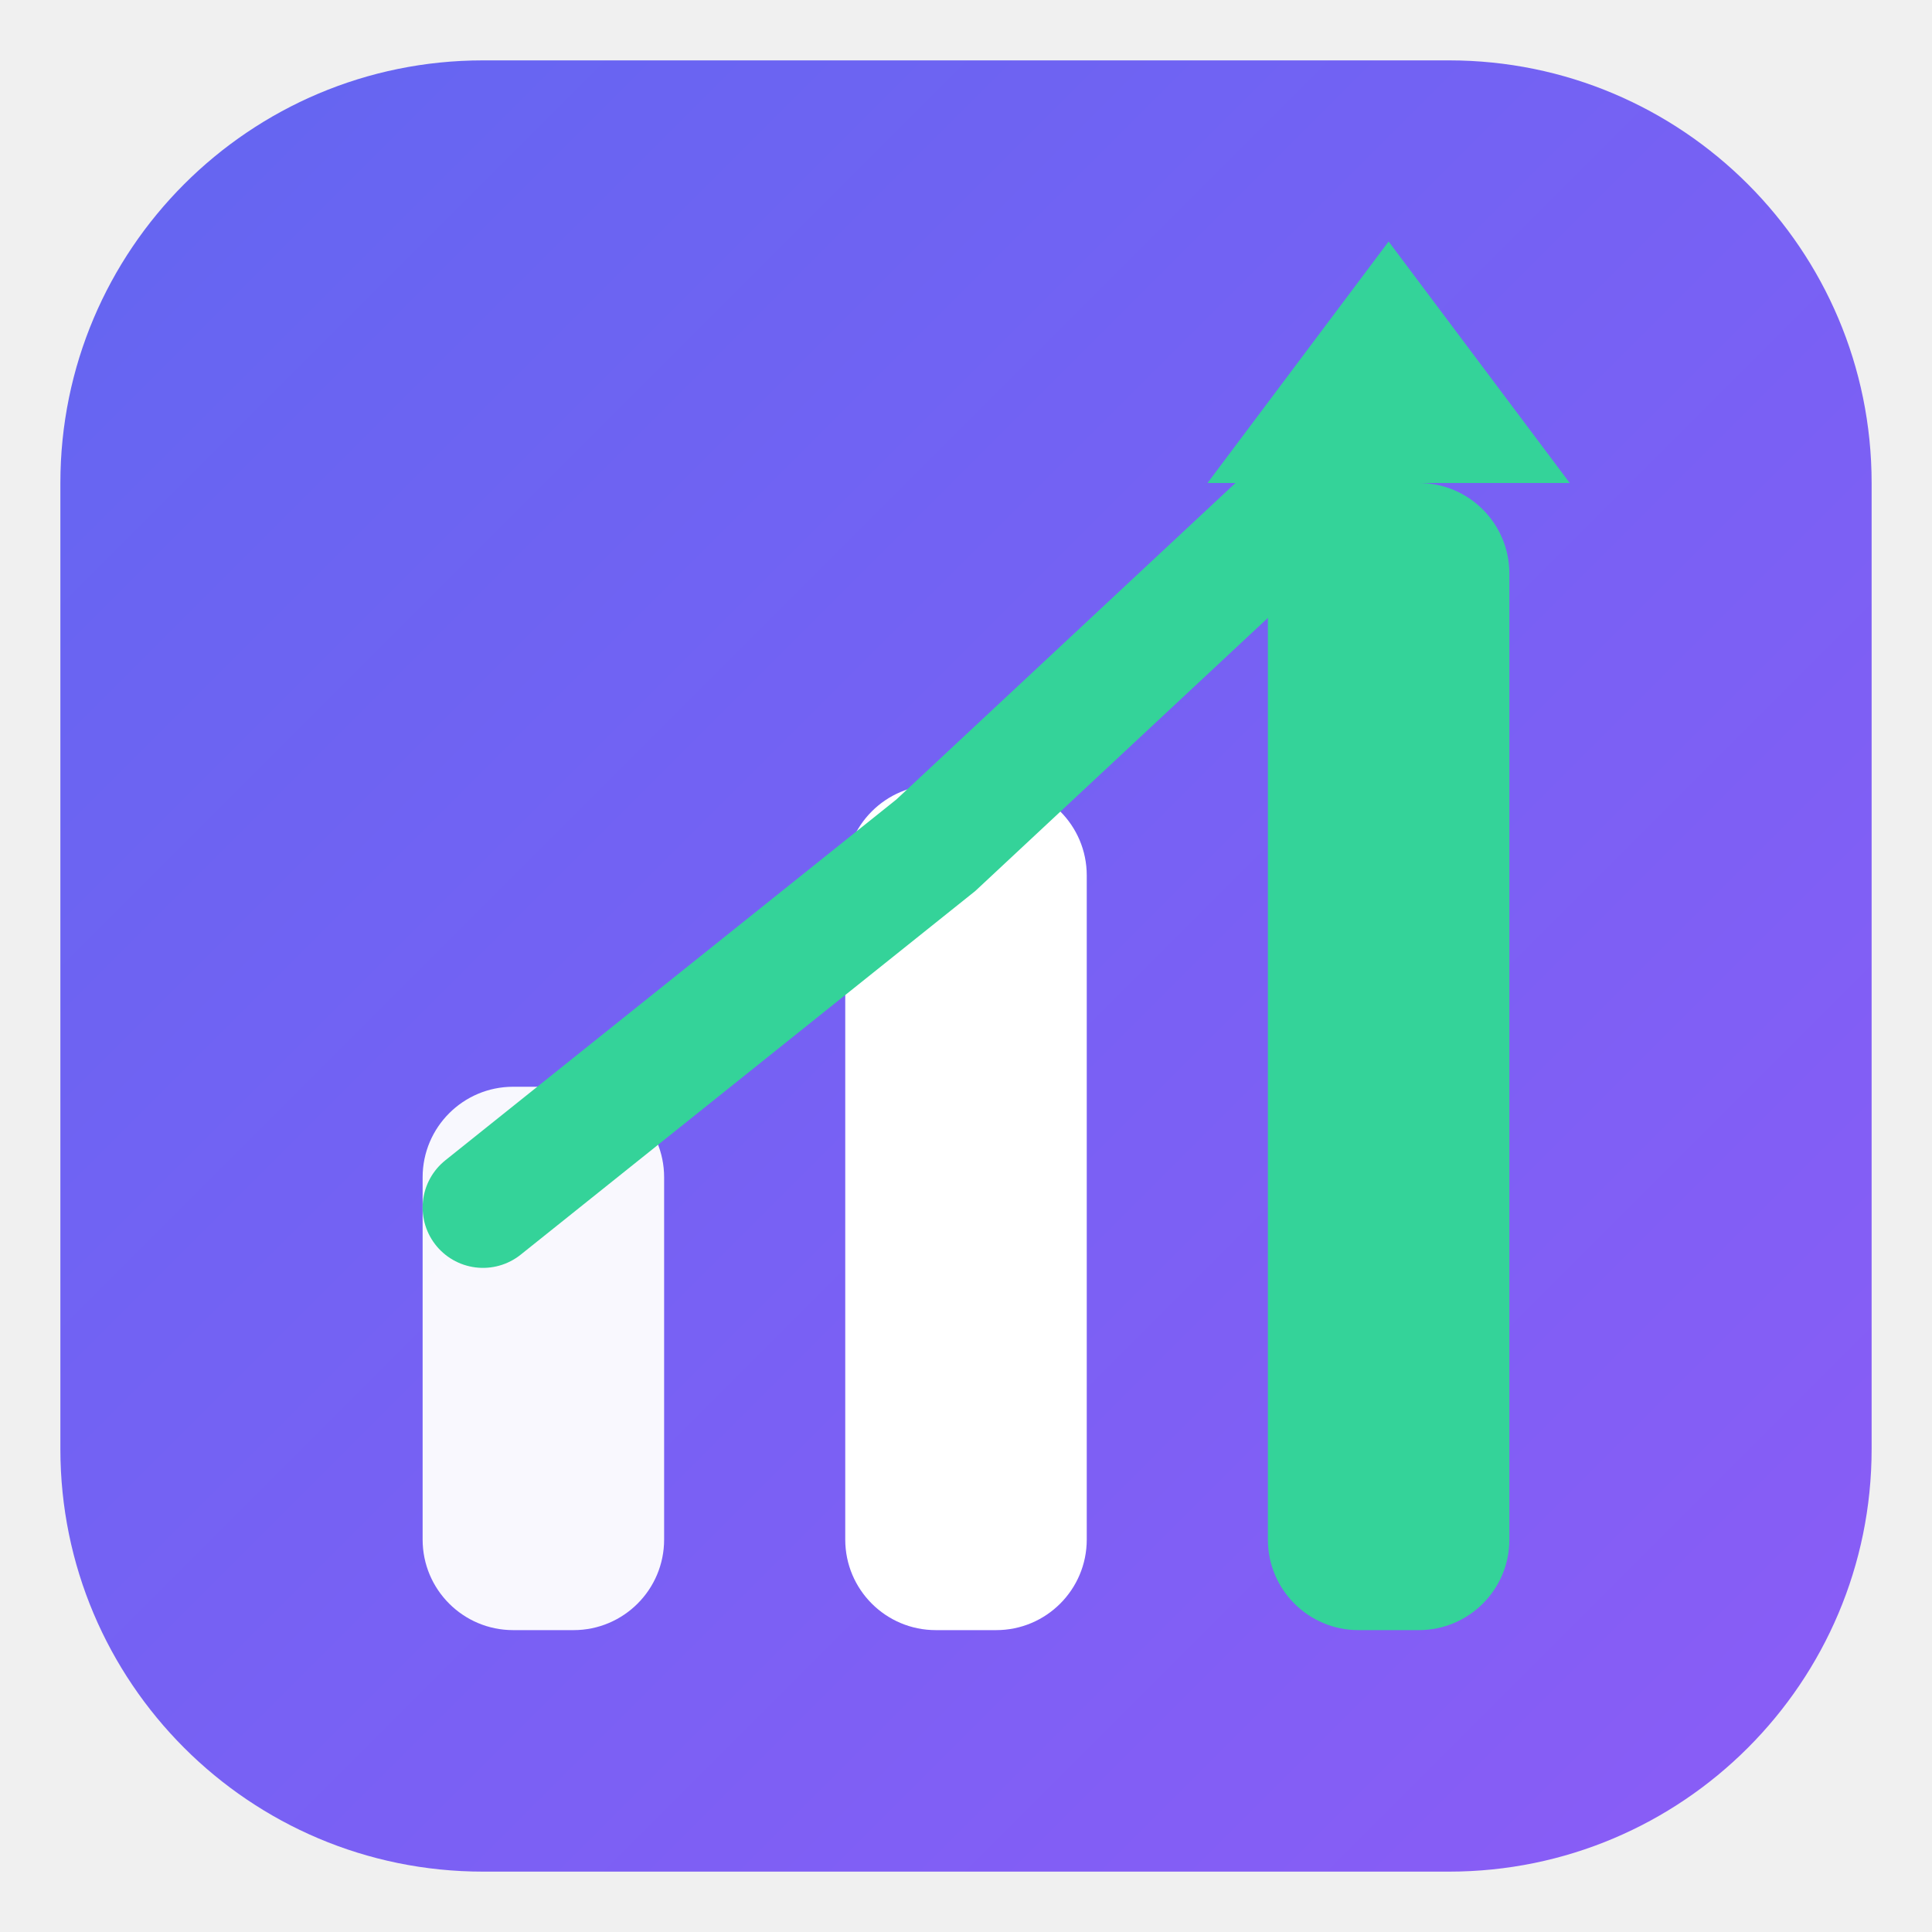
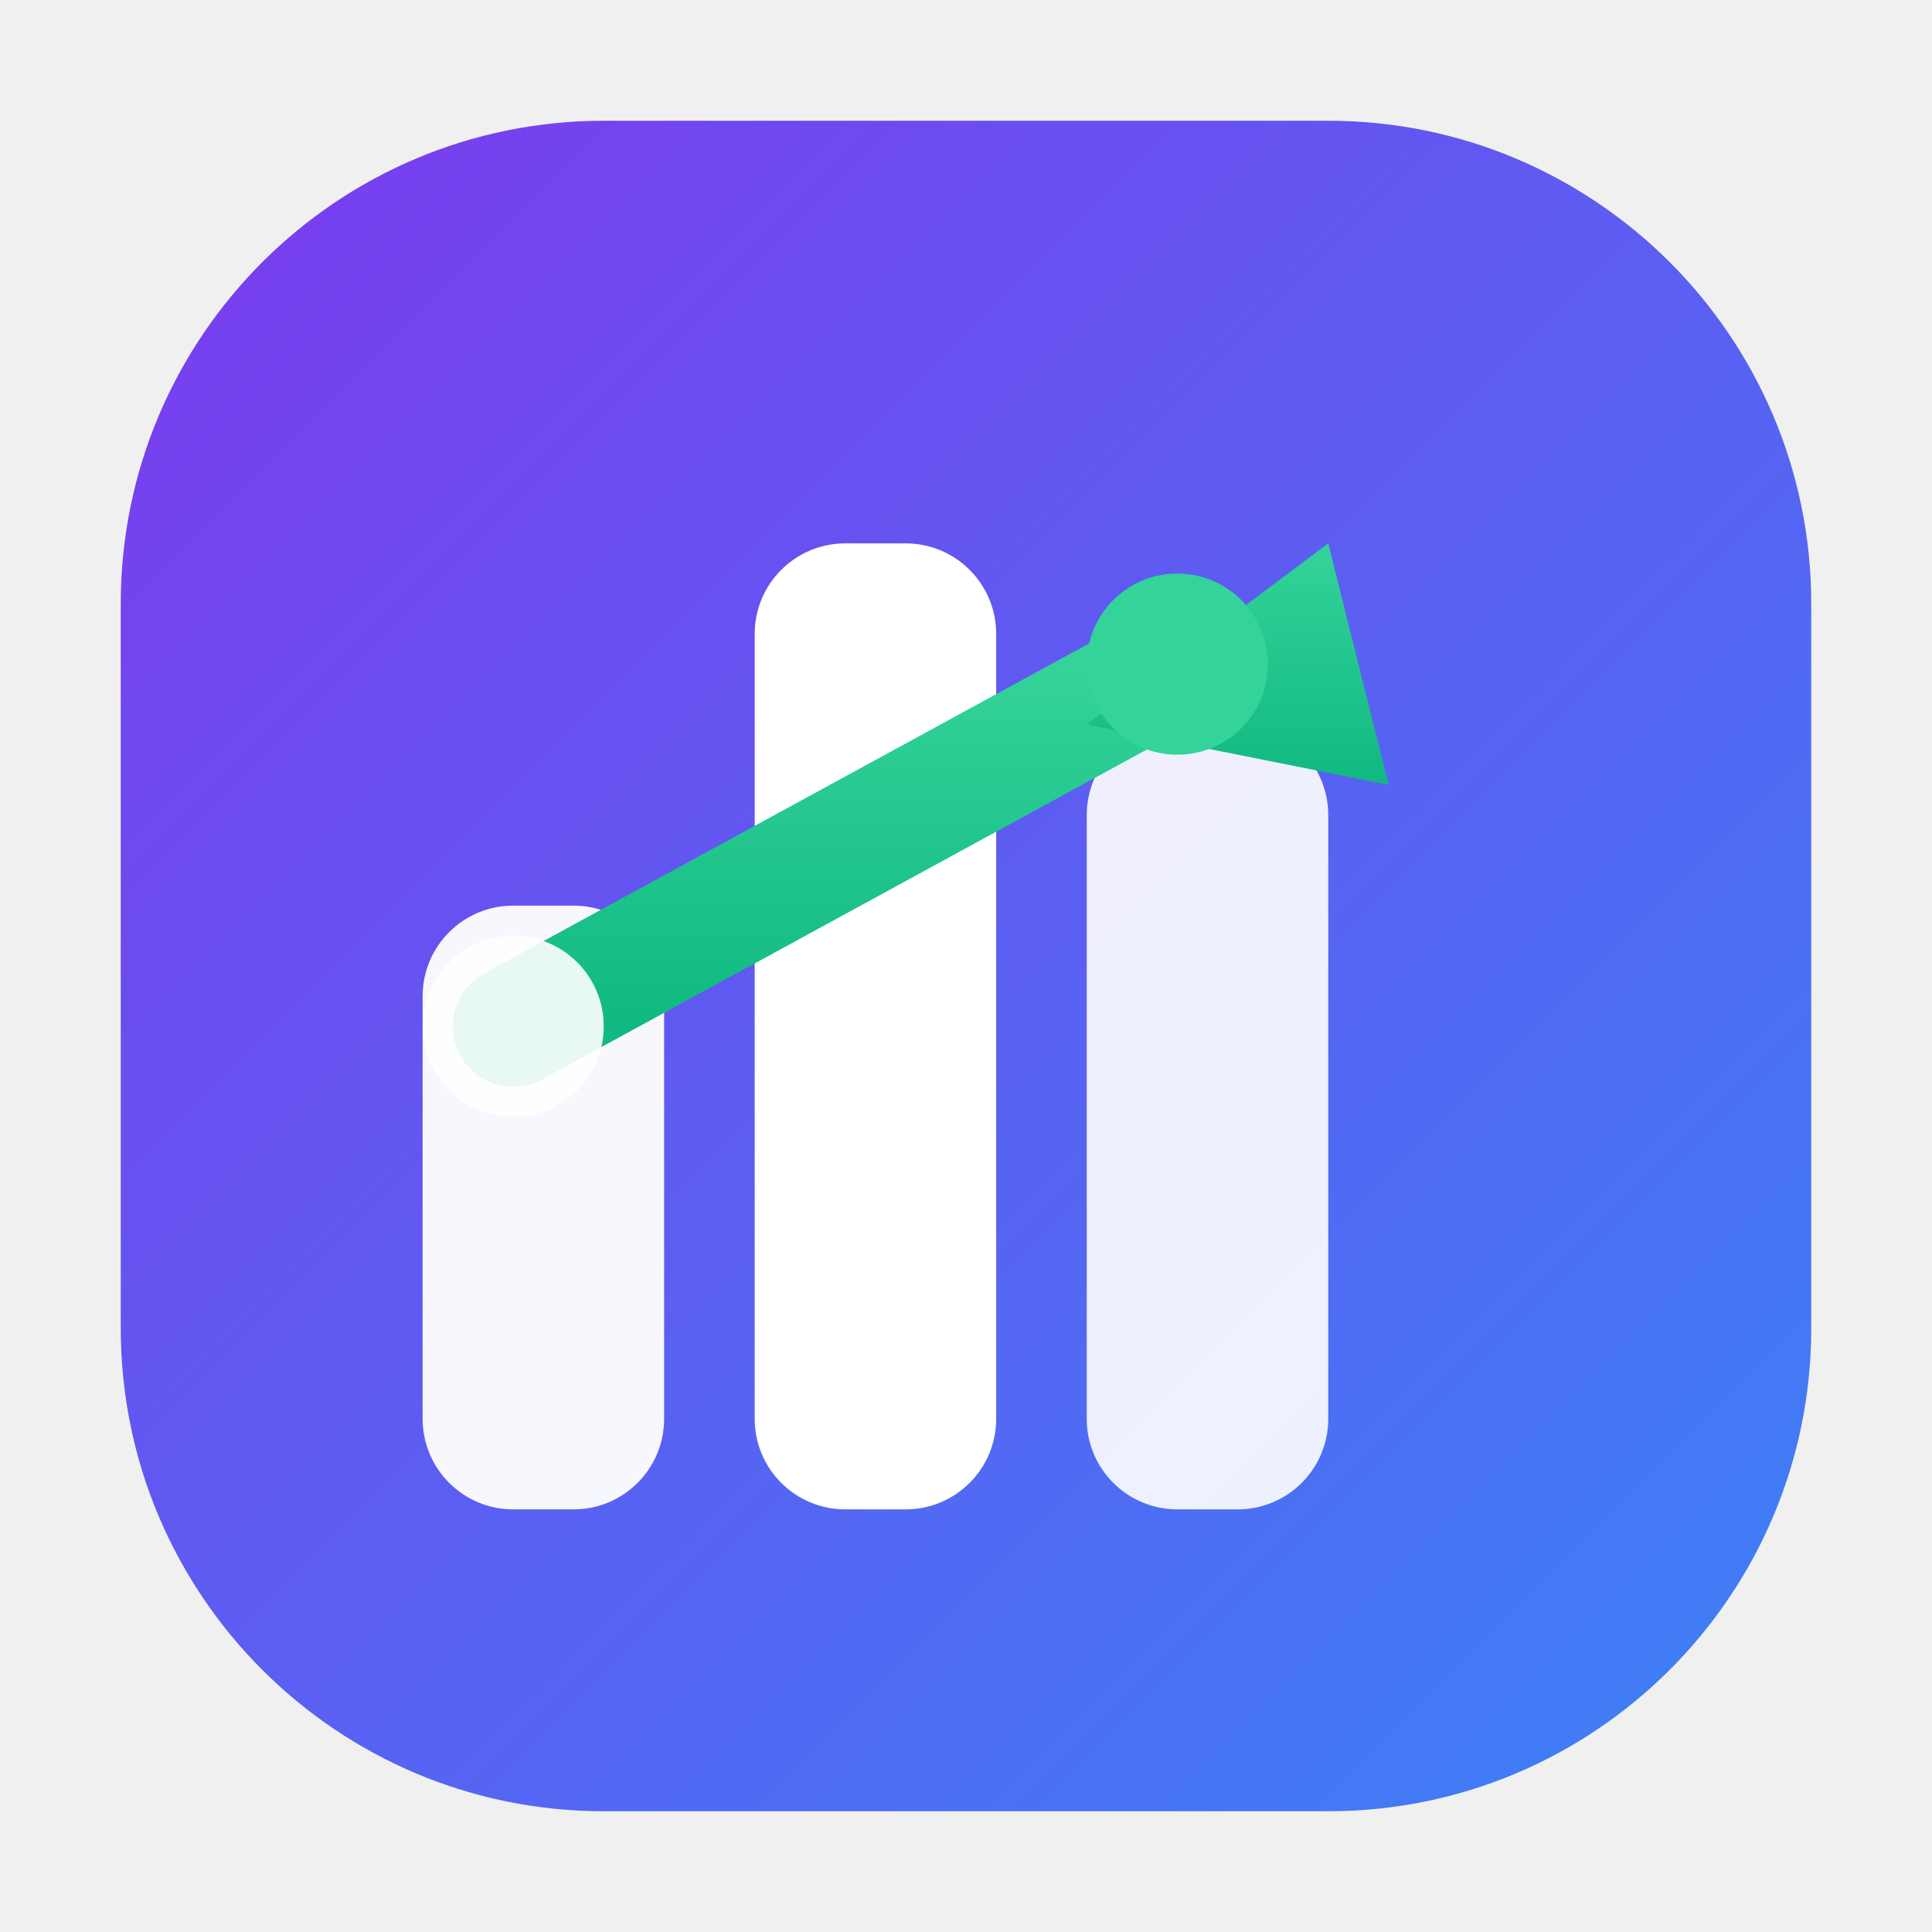
<svg xmlns="http://www.w3.org/2000/svg" viewBox="0 0 32 32" fill="none">
  <defs>
-     <linearGradient id="g" x1="0%" y1="0%" x2="100%" y2="100%">
-       <stop offset="0%" style="stop-color:#6366f1" />
-       <stop offset="100%" style="stop-color:#8b5cf6" />
+     <linearGradient id="m" x1="0%" y1="0%" x2="100%" y2="100%">
+       <stop offset="0%" stop-color="#7c3aed" />
+       <stop offset="100%" stop-color="#3b82f6" />
+     </linearGradient>
+     <linearGradient id="g" x1="0%" y1="100%" x2="0%" y2="0%">
+       <stop offset="0%" stop-color="#10b981" />
+       <stop offset="100%" stop-color="#34d399" />
    </linearGradient>
  </defs>
-   <rect x="1" y="1" width="30" height="30" rx="7" ry="7" fill="url(#g)" />
-   <rect x="7" y="18" width="4" height="9" rx="1.5" fill="#fff" opacity="0.95" />
-   <rect x="14" y="13" width="4" height="14" rx="1.5" fill="#fff" />
-   <rect x="21" y="8" width="4" height="19" rx="1.5" fill="#34d399" />
-   <path d="M 8 20 L 15.5 14 L 23 7" stroke="#34d399" stroke-width="2" stroke-linecap="round" fill="none" />
-   <polygon points="23,4 26,8 20,8" fill="#34d399" />
+   <rect x="2" y="2" width="28" height="28" rx="8" fill="url(#m)" />
+   <rect x="7" y="15" width="4" height="10" rx="1.5" fill="white" opacity="0.95" />
+   <rect x="12.5" y="9" width="4" height="16" rx="1.5" fill="white" />
+   <rect x="18" y="12" width="4" height="13" rx="1.5" fill="white" opacity="0.9" />
+   <path d="M 8.5 17 L 19.5 11" stroke="url(#g)" stroke-width="2" stroke-linecap="round" fill="none" />
+   <polygon points="22,9 23,13 18,12" fill="url(#g)" />
+   <circle cx="8.5" cy="17" r="1.5" fill="white" opacity="0.9" />
+   <circle cx="19.5" cy="11" r="1.5" fill="#34d399" />
</svg>
